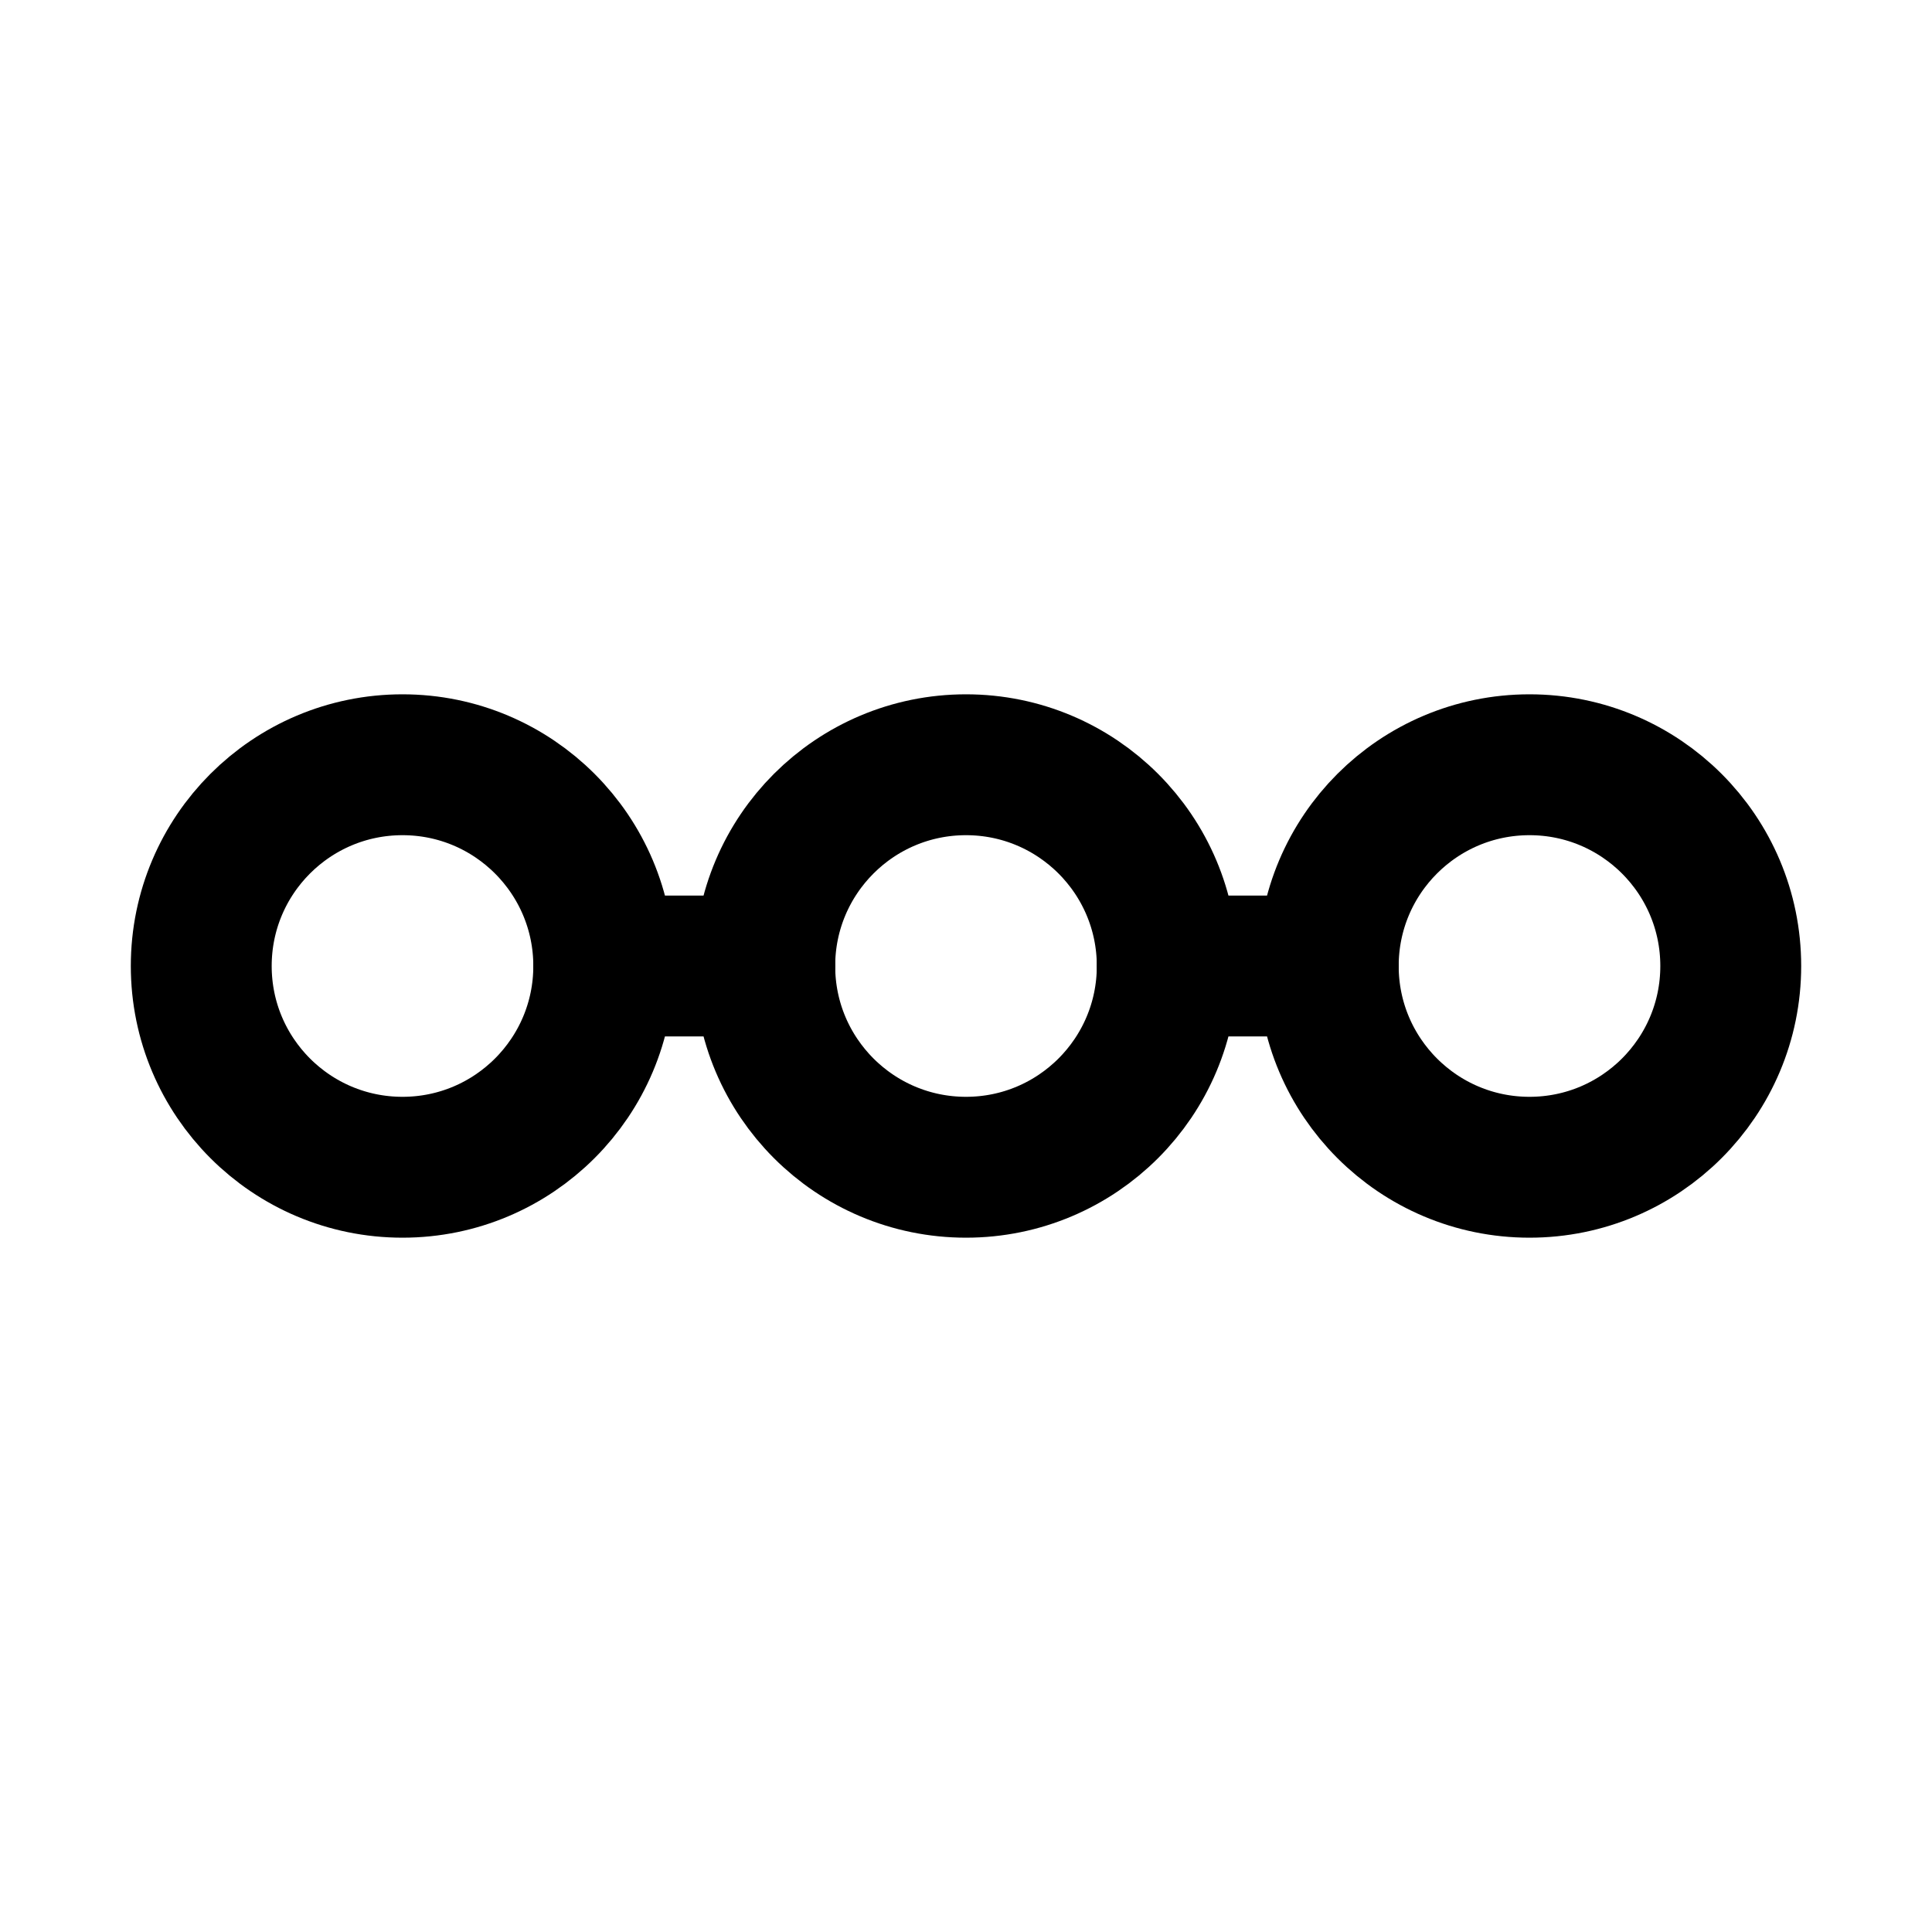
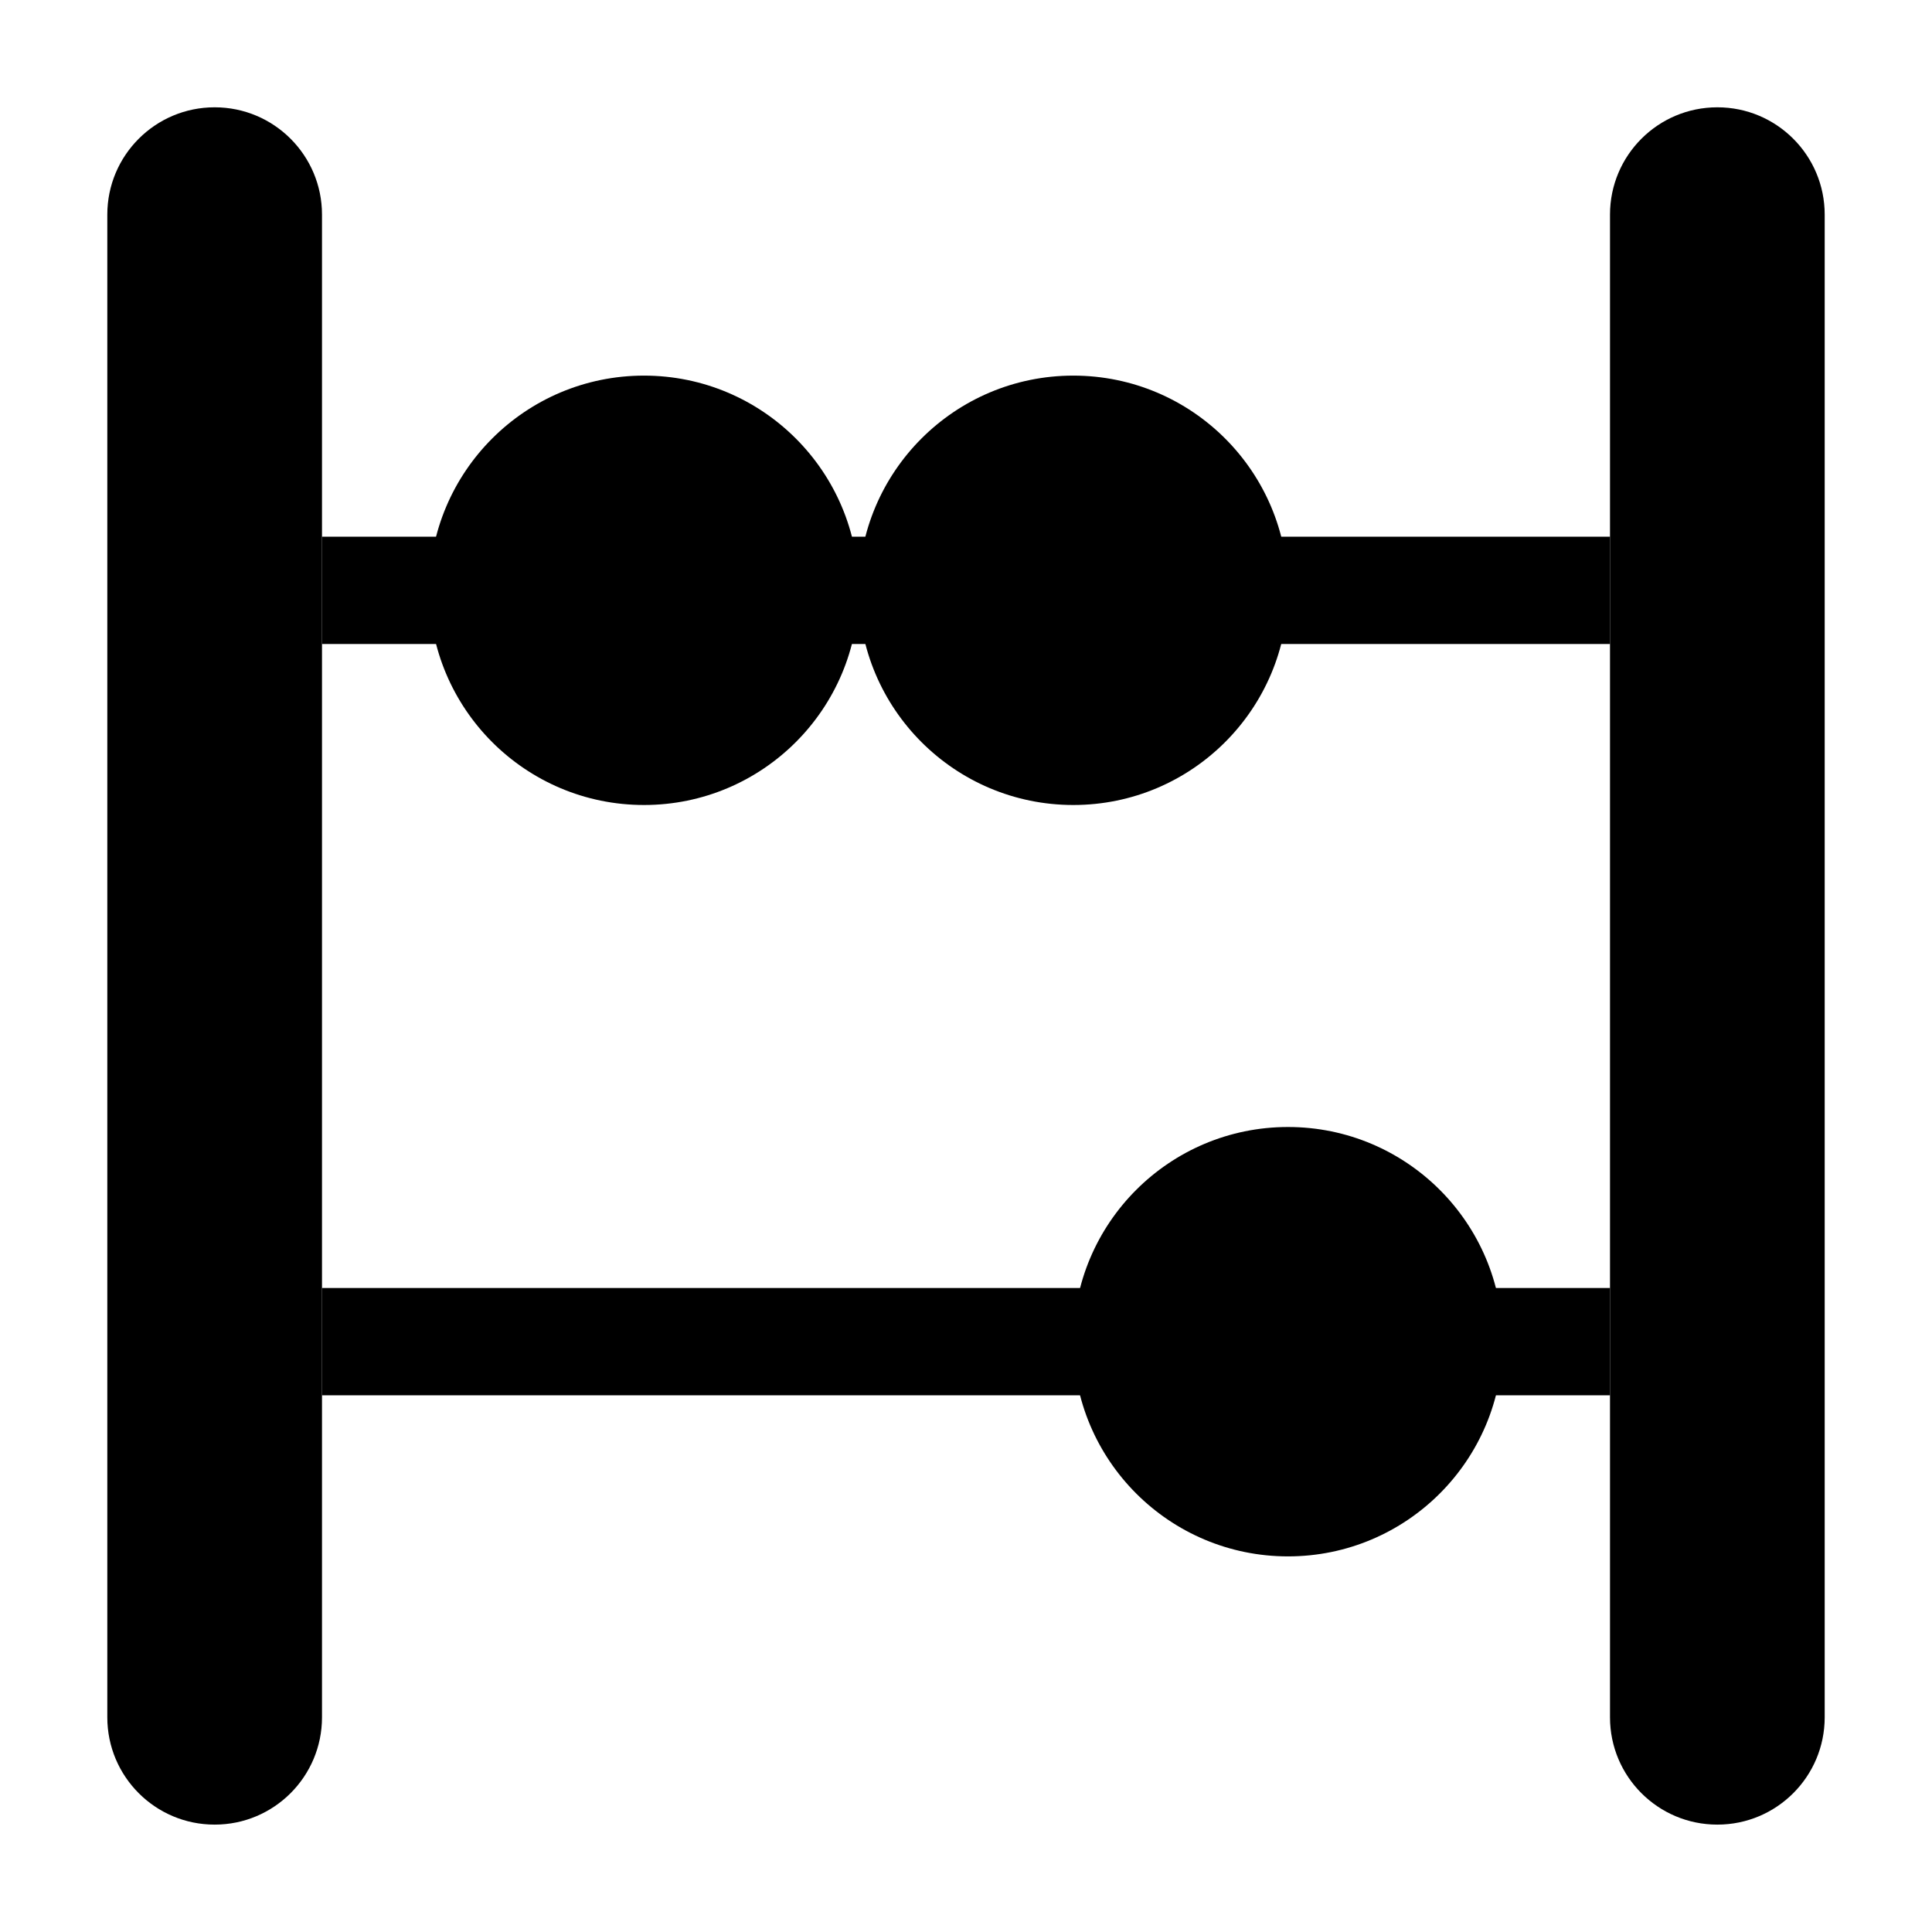
- <svg xmlns="http://www.w3.org/2000/svg" width="24" height="24" viewBox="0 0 24 24" fill="none" stroke="currentColor" stroke-width="1.75" stroke-linecap="round" stroke-linejoin="round">
-   <circle cx="5" cy="12" r="2.5" />
-   <circle cx="12" cy="12" r="2.5" />
-   <circle cx="19" cy="12" r="2.5" />
-   <path d="M7.5 12h2M14.5 12h2" />
+ <svg xmlns="http://www.w3.org/2000/svg" width="24" height="24" viewBox="0 0 24 24" fill="currentColor">
+   <rect x="1.333" y="1.333" width="2.667" height="21.333" rx="1.333" />
+   <rect x="20" y="1.333" width="2.667" height="21.333" rx="1.333" />
+   <rect x="4" y="6.667" width="16" height="1.333" />
+   <rect x="4" y="16" width="16" height="1.333" />
+   <circle cx="8" cy="7.333" r="2.667" />
+   <circle cx="13.333" cy="7.333" r="2.667" />
+   <circle cx="16" cy="16.667" r="2.667" />
</svg>
